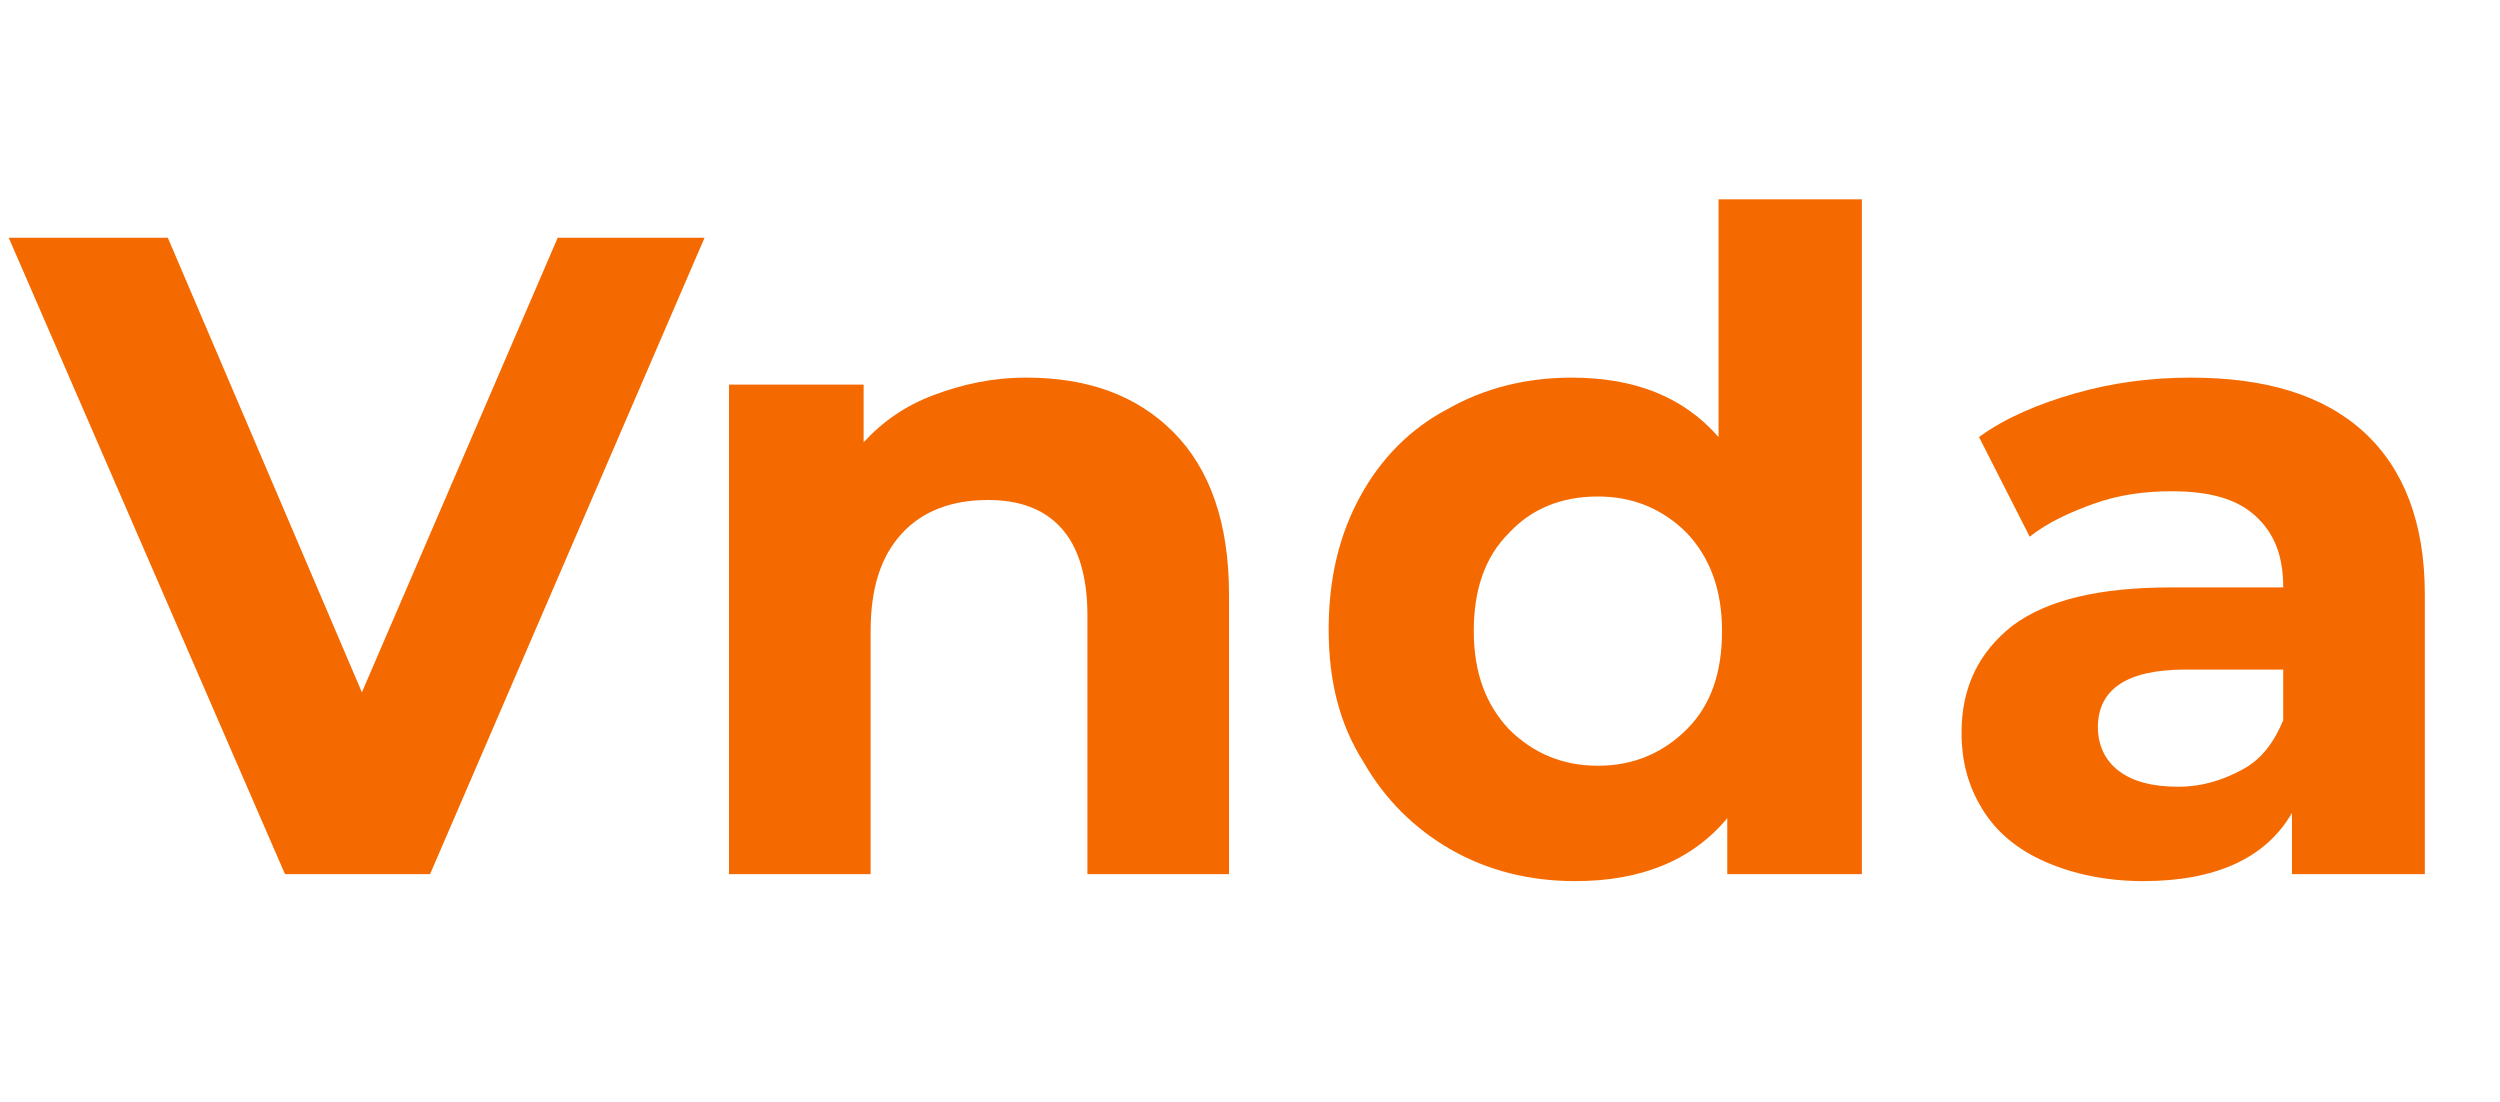
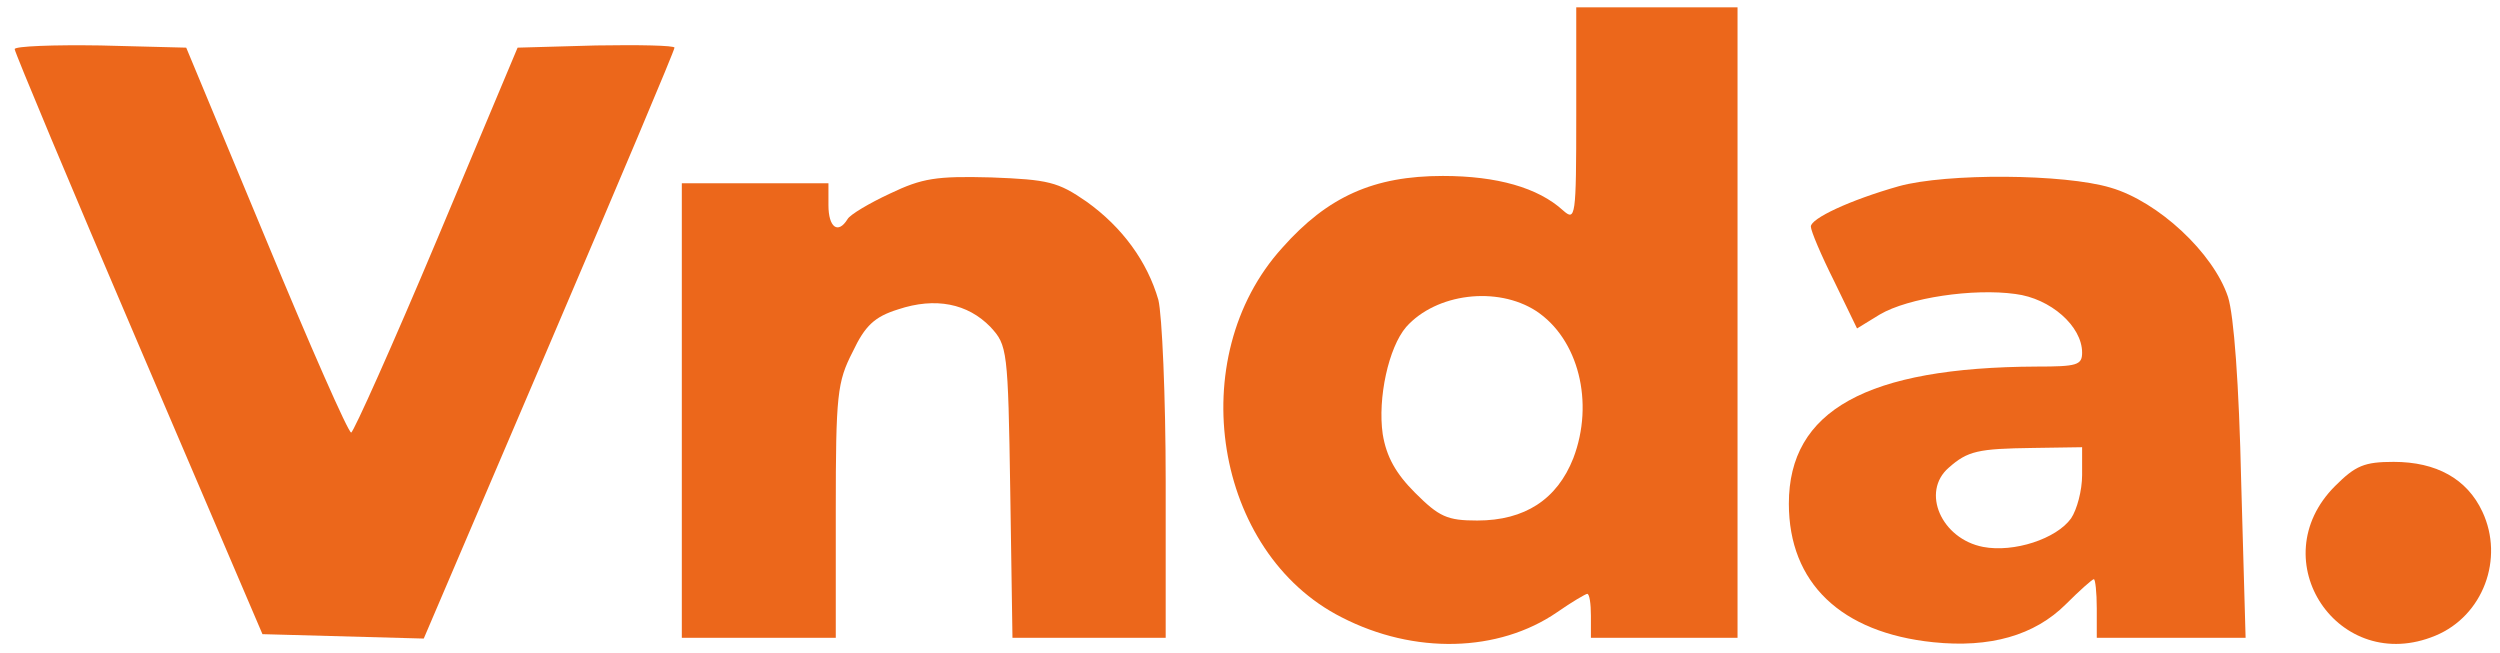
- <svg xmlns="http://www.w3.org/2000/svg" version="1.1" id="Camada_1" x="0px" y="0px" viewBox="0 0 143 63" style="enable-background:new 0 0 143 63;" xml:space="preserve">
-   <style type="text/css">
- 	.st0{enable-background:new    ;}
- 	.st1{fill:#F56A00;}
- </style>
-   <g class="st0">
-     <path class="st1" d="M40.3,13.6L24.6,50h-8.3L0.5,13.6h9.1l11.1,26l11.2-26H40.3z" />
-     <path class="st1" d="M67.1,24.7c2.1,2.1,3.2,5.2,3.2,9.3v16h-8.1V35.2c0-2.2-0.5-3.9-1.5-5c-1-1.1-2.4-1.6-4.2-1.6   c-2,0-3.7,0.6-4.9,1.9c-1.2,1.3-1.8,3.1-1.8,5.6V50h-8.1V22h7.7v3.3c1.1-1.2,2.4-2.1,4-2.7c1.6-0.6,3.3-1,5.3-1   C62.2,21.6,65,22.6,67.1,24.7z" />
-     <path class="st1" d="M106.5,11.4V50h-7.7v-3.2c-2,2.4-4.9,3.6-8.7,3.6c-2.6,0-5-0.6-7.1-1.8s-3.8-2.9-5-5C76.6,41.4,76,38.9,76,36   c0-2.9,0.6-5.4,1.8-7.6c1.2-2.2,2.9-3.9,5-5c2.1-1.2,4.5-1.8,7.1-1.8c3.6,0,6.4,1.1,8.4,3.4V11.4H106.5z M96.5,41.7   c1.4-1.4,2-3.3,2-5.6c0-2.4-0.7-4.2-2-5.6c-1.4-1.4-3.1-2.1-5.1-2.1c-2.1,0-3.8,0.7-5.1,2.1c-1.4,1.4-2,3.3-2,5.6   c0,2.4,0.7,4.2,2,5.6c1.4,1.4,3.1,2.1,5.1,2.1C93.4,43.8,95.1,43.1,96.5,41.7z" />
-     <path class="st1" d="M135.2,24.7c2.3,2.1,3.5,5.2,3.5,9.3v16h-7.6v-3.5c-1.5,2.6-4.4,3.9-8.5,3.9c-2.1,0-4-0.4-5.6-1.1   c-1.6-0.7-2.8-1.7-3.6-3c-0.8-1.3-1.2-2.7-1.2-4.4c0-2.6,1-4.6,2.9-6.1c2-1.5,5-2.2,9.1-2.2h6.4c0-1.8-0.5-3.1-1.6-4.1   s-2.7-1.4-4.8-1.4c-1.5,0-3,0.2-4.4,0.7s-2.7,1.1-3.7,1.9l-2.9-5.7c1.5-1.1,3.4-1.9,5.5-2.5c2.1-0.6,4.3-0.9,6.6-0.9   C129.6,21.6,132.9,22.6,135.2,24.7z M128.3,44c1.1-0.6,1.8-1.6,2.3-2.8v-2.9H125c-3.3,0-5,1.1-5,3.3c0,1,0.4,1.9,1.2,2.5   c0.8,0.6,1.9,0.9,3.4,0.9C126,45,127.2,44.6,128.3,44z" />
+ <svg xmlns="http://www.w3.org/2000/svg" version="1.0" width="341pt" height="89pt" viewBox="0 0 341 89" preserveAspectRatio="xMidYMid meet">
+   <g transform="translate(0,89) scale(0.1,-0.1)" fill="#EC671B" stroke="none">
+     <path d="M2150 733 c0 -140 -1 -145 -18 -130 -34 31 -90 47 -164 47 -94 0 -157 -28 -219 -98 -136 -150 -93 -416 81 -504 99 -51 214 -48 294 7 20 14 39 25 41 25 3 0 5 -13 5 -30 l0 -30 100 0 100 0 0 430 0 430 -110 0 -110 0 0 -147z m-55 -267 c58 -38 80 -125 51 -201 -22 -56 -66 -85 -131 -85 -41 0 -52 5 -85 38 -26 26 -39 49 -44 80 -7 49 8 118 32 146 41 46 124 56 177 22z" />
+     <path d="M20 823 c0 -4 76 -186 169 -403 l169 -395 110 -3 110 -3 171 400 c94 220 171 402 171 406 0 3 -48 4 -107 3 l-107 -3 -110 -262 c-61 -145 -114 -263 -117 -263 -4 0 -56 118 -116 263 l-109 262 -117 3 c-64 1 -117 -1 -117 -5z" />
+     <path d="M1214 626 c-28 -13 -55 -29 -58 -35 -13 -21 -26 -11 -26 19 l0 30 -100 0 -100 0 0 -310 0 -310 105 0 105 0 0 173 c0 159 2 176 23 217 17 36 30 48 62 58 51 17 95 8 126 -24 23 -25 24 -30 27 -225 l3 -199 105 0 104 0 0 213 c0 116 -5 228 -10 248 -15 52 -49 99 -98 134 -39 27 -52 30 -130 33 -75 2 -94 -1 -138 -22z" />
+     <path d="M2590 636 c-67 -19 -120 -44 -120 -55 0 -6 14 -39 32 -75 l31 -64 31 19 c39 23 128 36 185 28 48 -6 91 -44 91 -80 0 -17 -7 -19 -62 -19 -232 -1 -338 -60 -338 -187 0 -108 71 -176 197 -189 77 -8 138 9 181 52 19 19 36 34 38 34 2 0 4 -18 4 -40 l0 -40 101 0 102 0 -6 212 c-3 135 -10 228 -18 253 -20 60 -95 130 -160 149 -63 19 -224 20 -289 2z m250 -394 c0 -21 -7 -47 -15 -59 -20 -28 -78 -47 -120 -39 -57 11 -85 75 -47 108 26 23 40 26 115 27 l67 1 0 -38z" />
+     <path d="M3185 227 c-101 -101 5 -259 137 -204 65 27 94 105 64 169 -21 45 -63 68 -121 68 -40 0 -52 -5 -80 -33z" />
  </g>
</svg>
